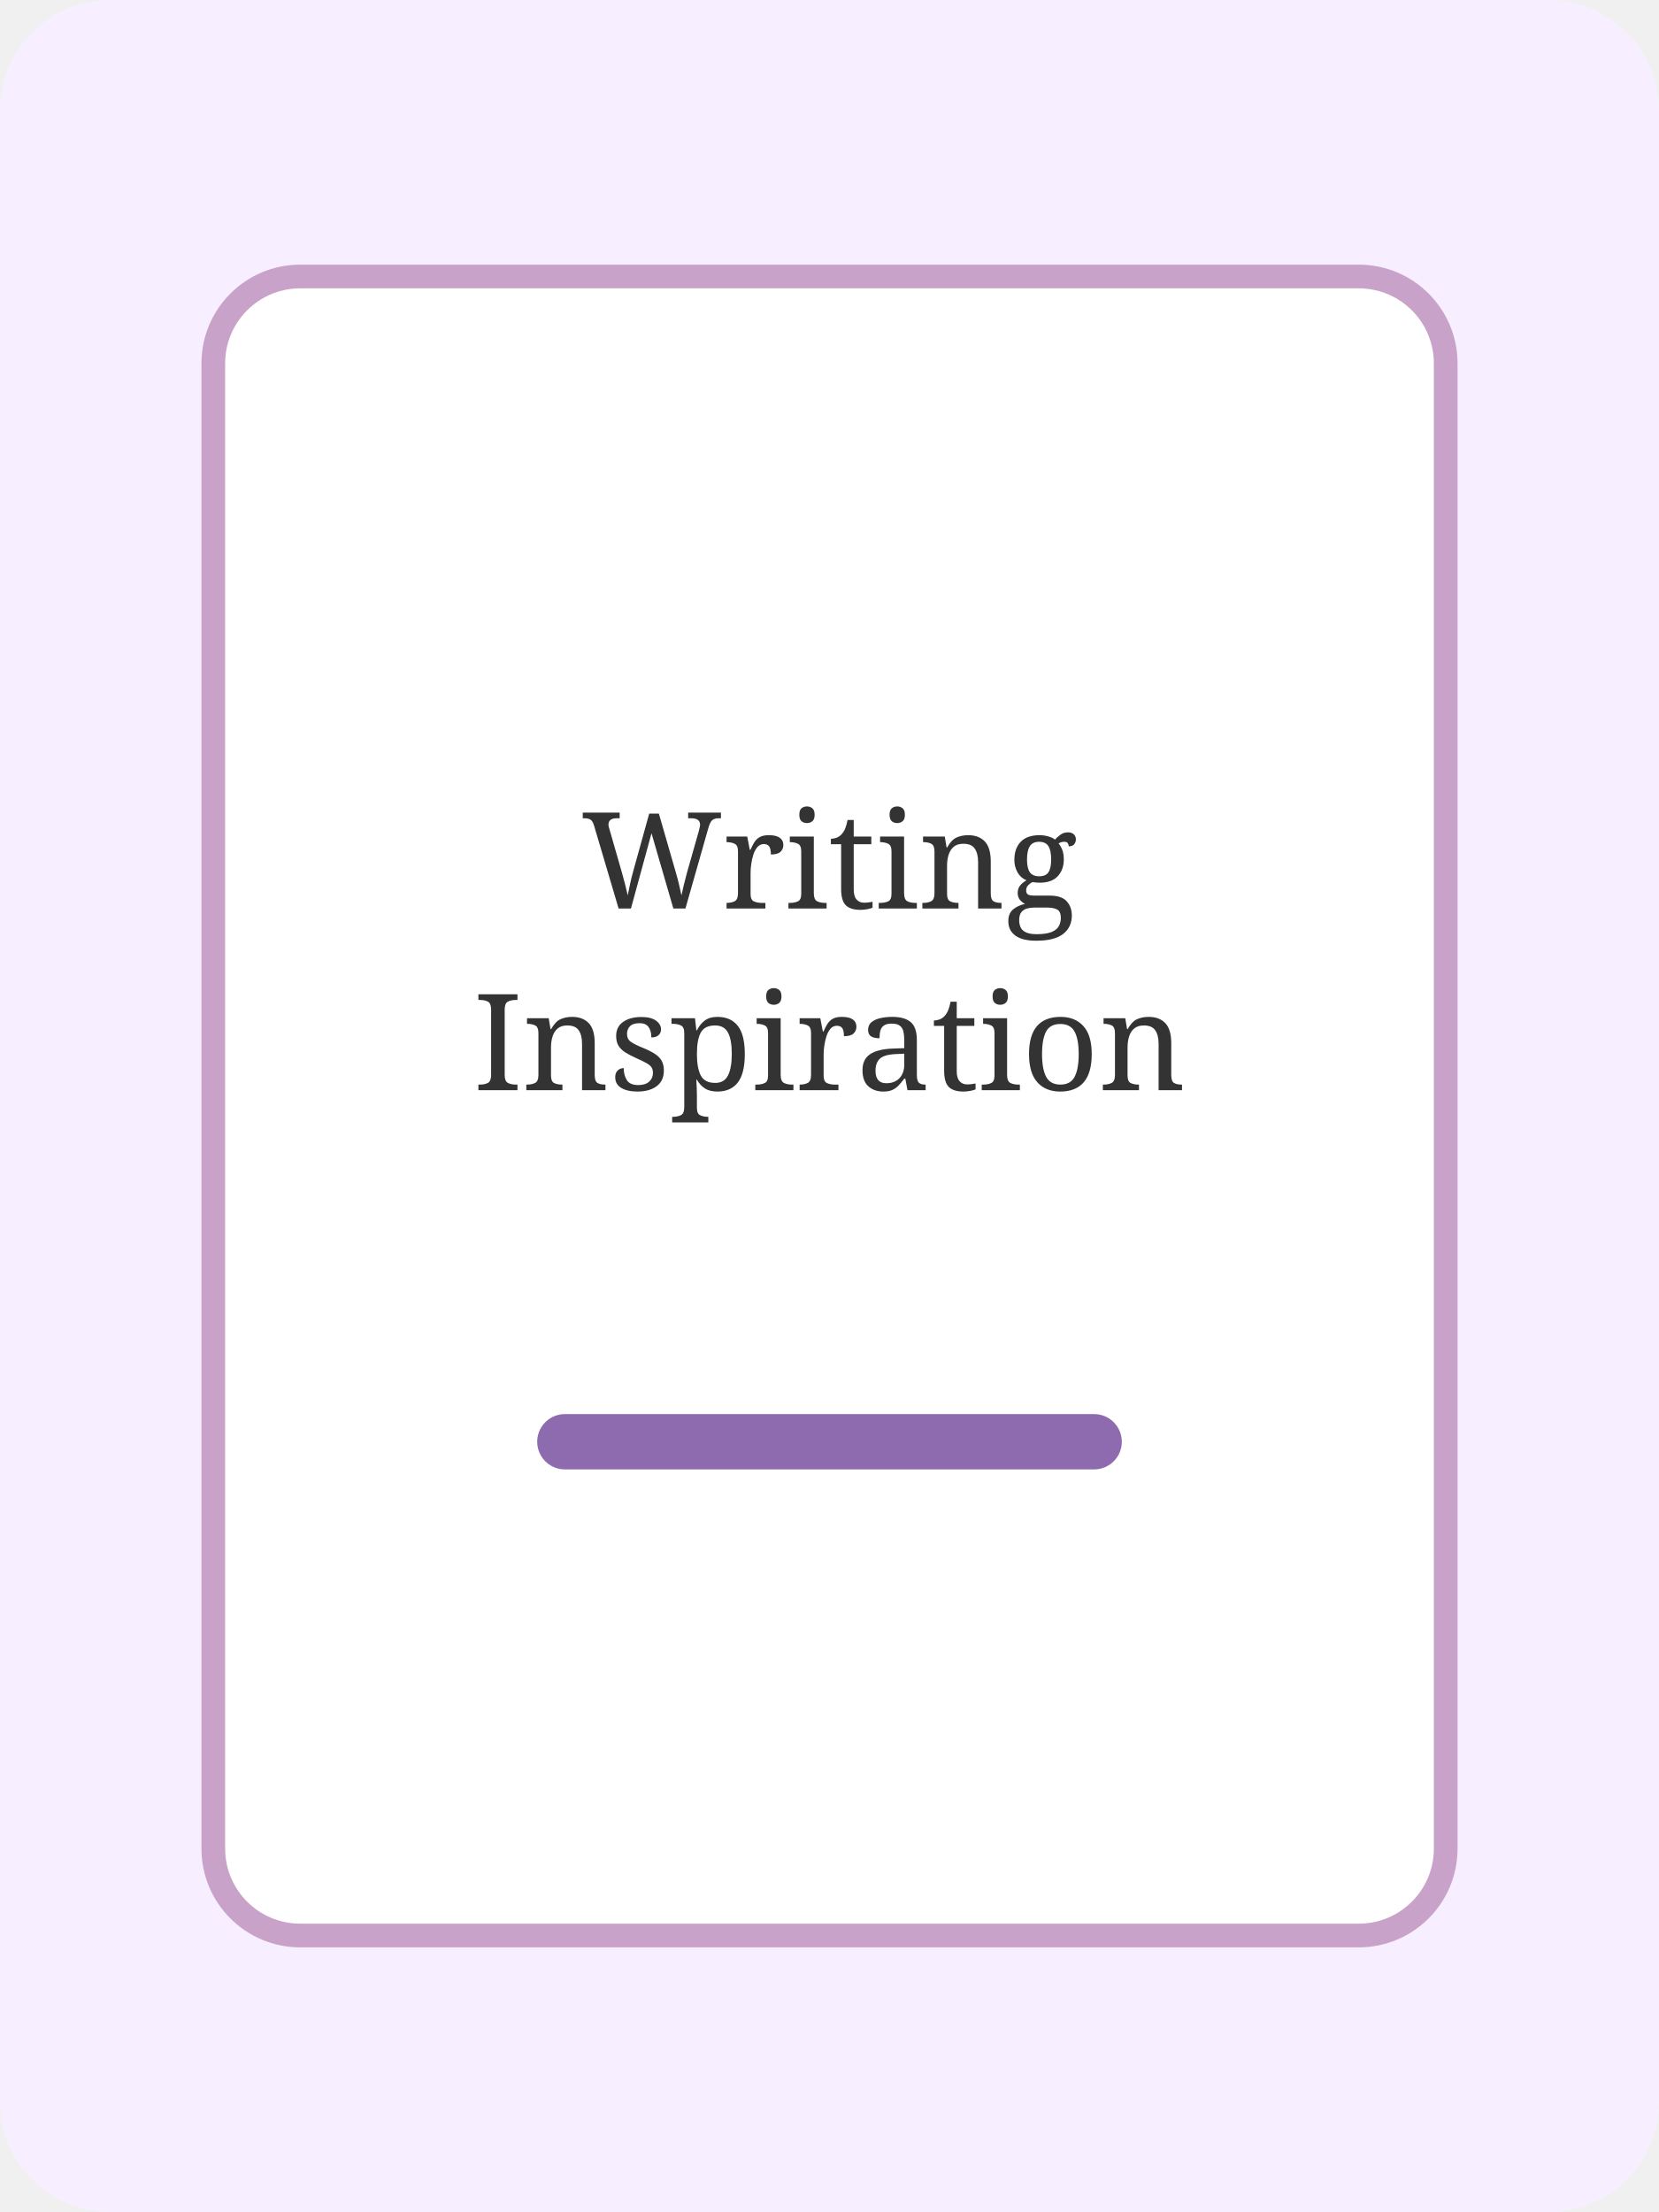
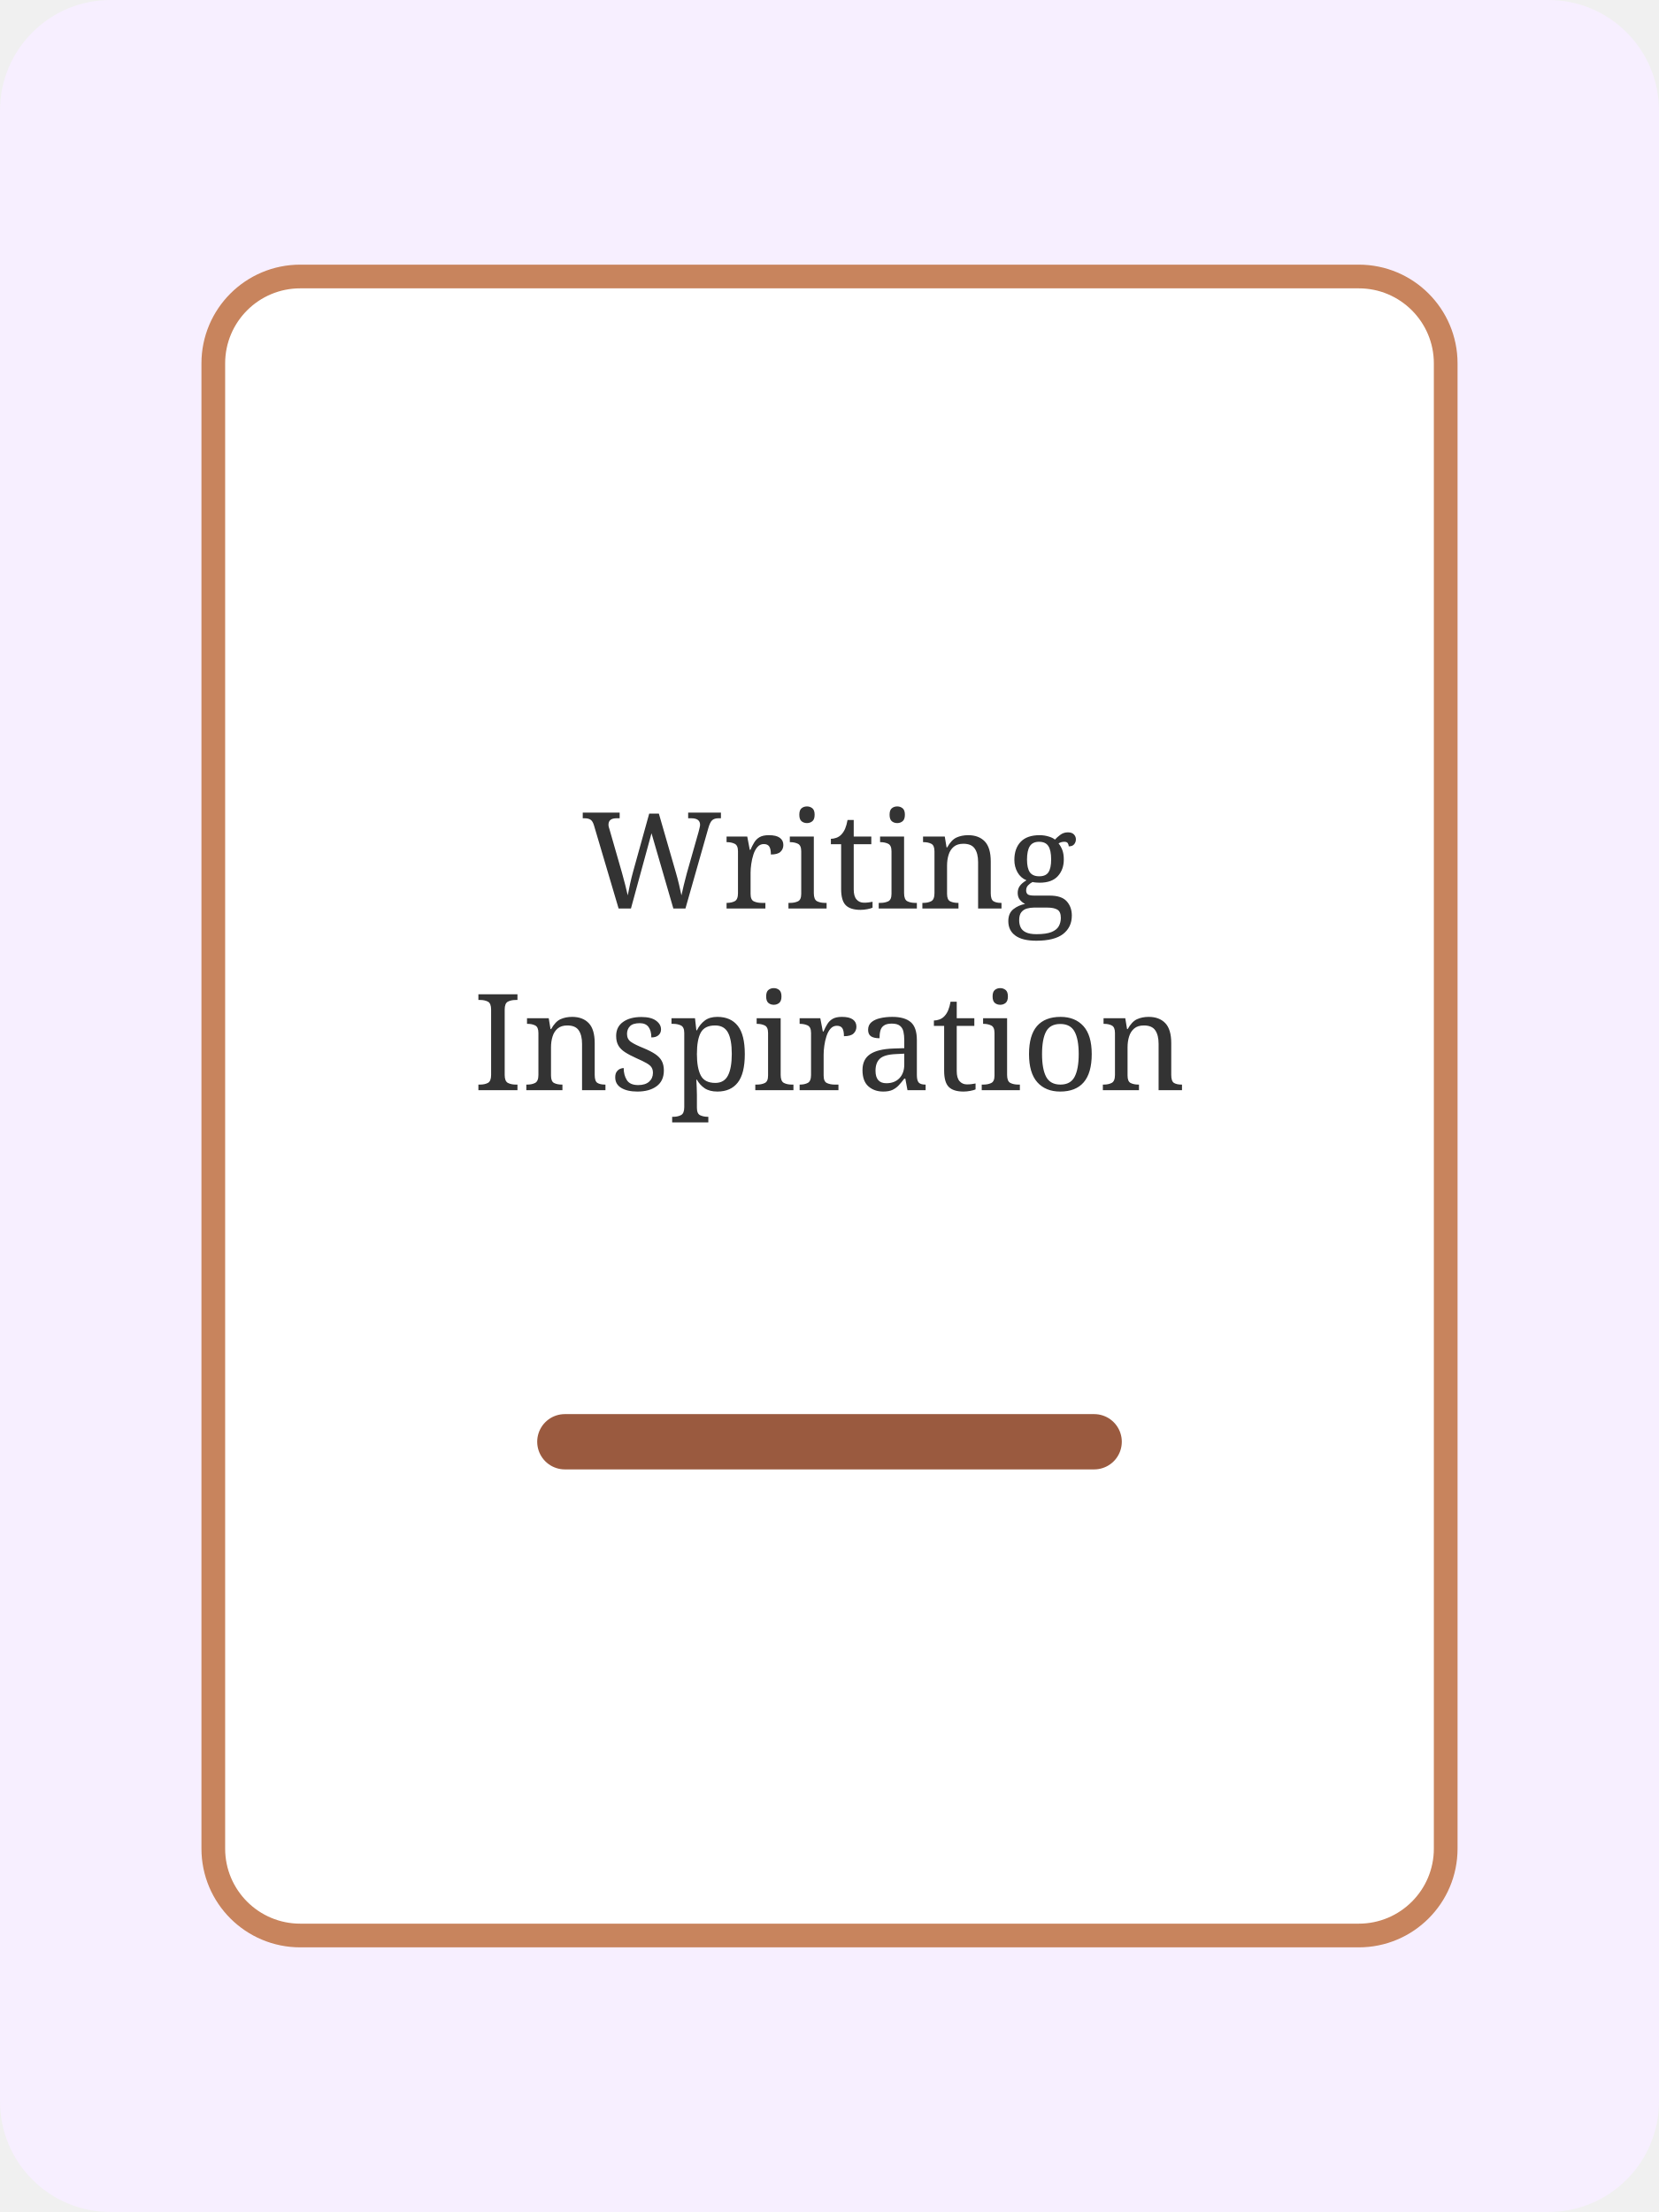
<svg xmlns="http://www.w3.org/2000/svg" width="420" height="560" viewBox="0 0 420 560" role="img" aria-labelledby="title desc">
  <rect width="420" height="560" rx="28" fill="#f7efff" />
-   <rect x="54" y="70" width="312" height="420" rx="22" fill="#ffffff" stroke="#c8a2c8" stroke-width="6" />
+   <rect x="54" y="70" width="312" height="420" rx="22" fill="#ffffff" stroke="#c8845d" stroke-width="6" />
  <text x="210" y="230" text-anchor="middle" font-family="Georgia, serif" font-size="34" fill="#333333">Writing</text>
  <text x="210" y="276" text-anchor="middle" font-family="Georgia, serif" font-size="34" fill="#333333">Inspiration</text>
-   <path d="M143 365h134" stroke="#8e6aae" stroke-width="14" stroke-linecap="round" />
+   <path d="M143 365h134" stroke="#9a5a3f" stroke-width="14" stroke-linecap="round" />
</svg>
